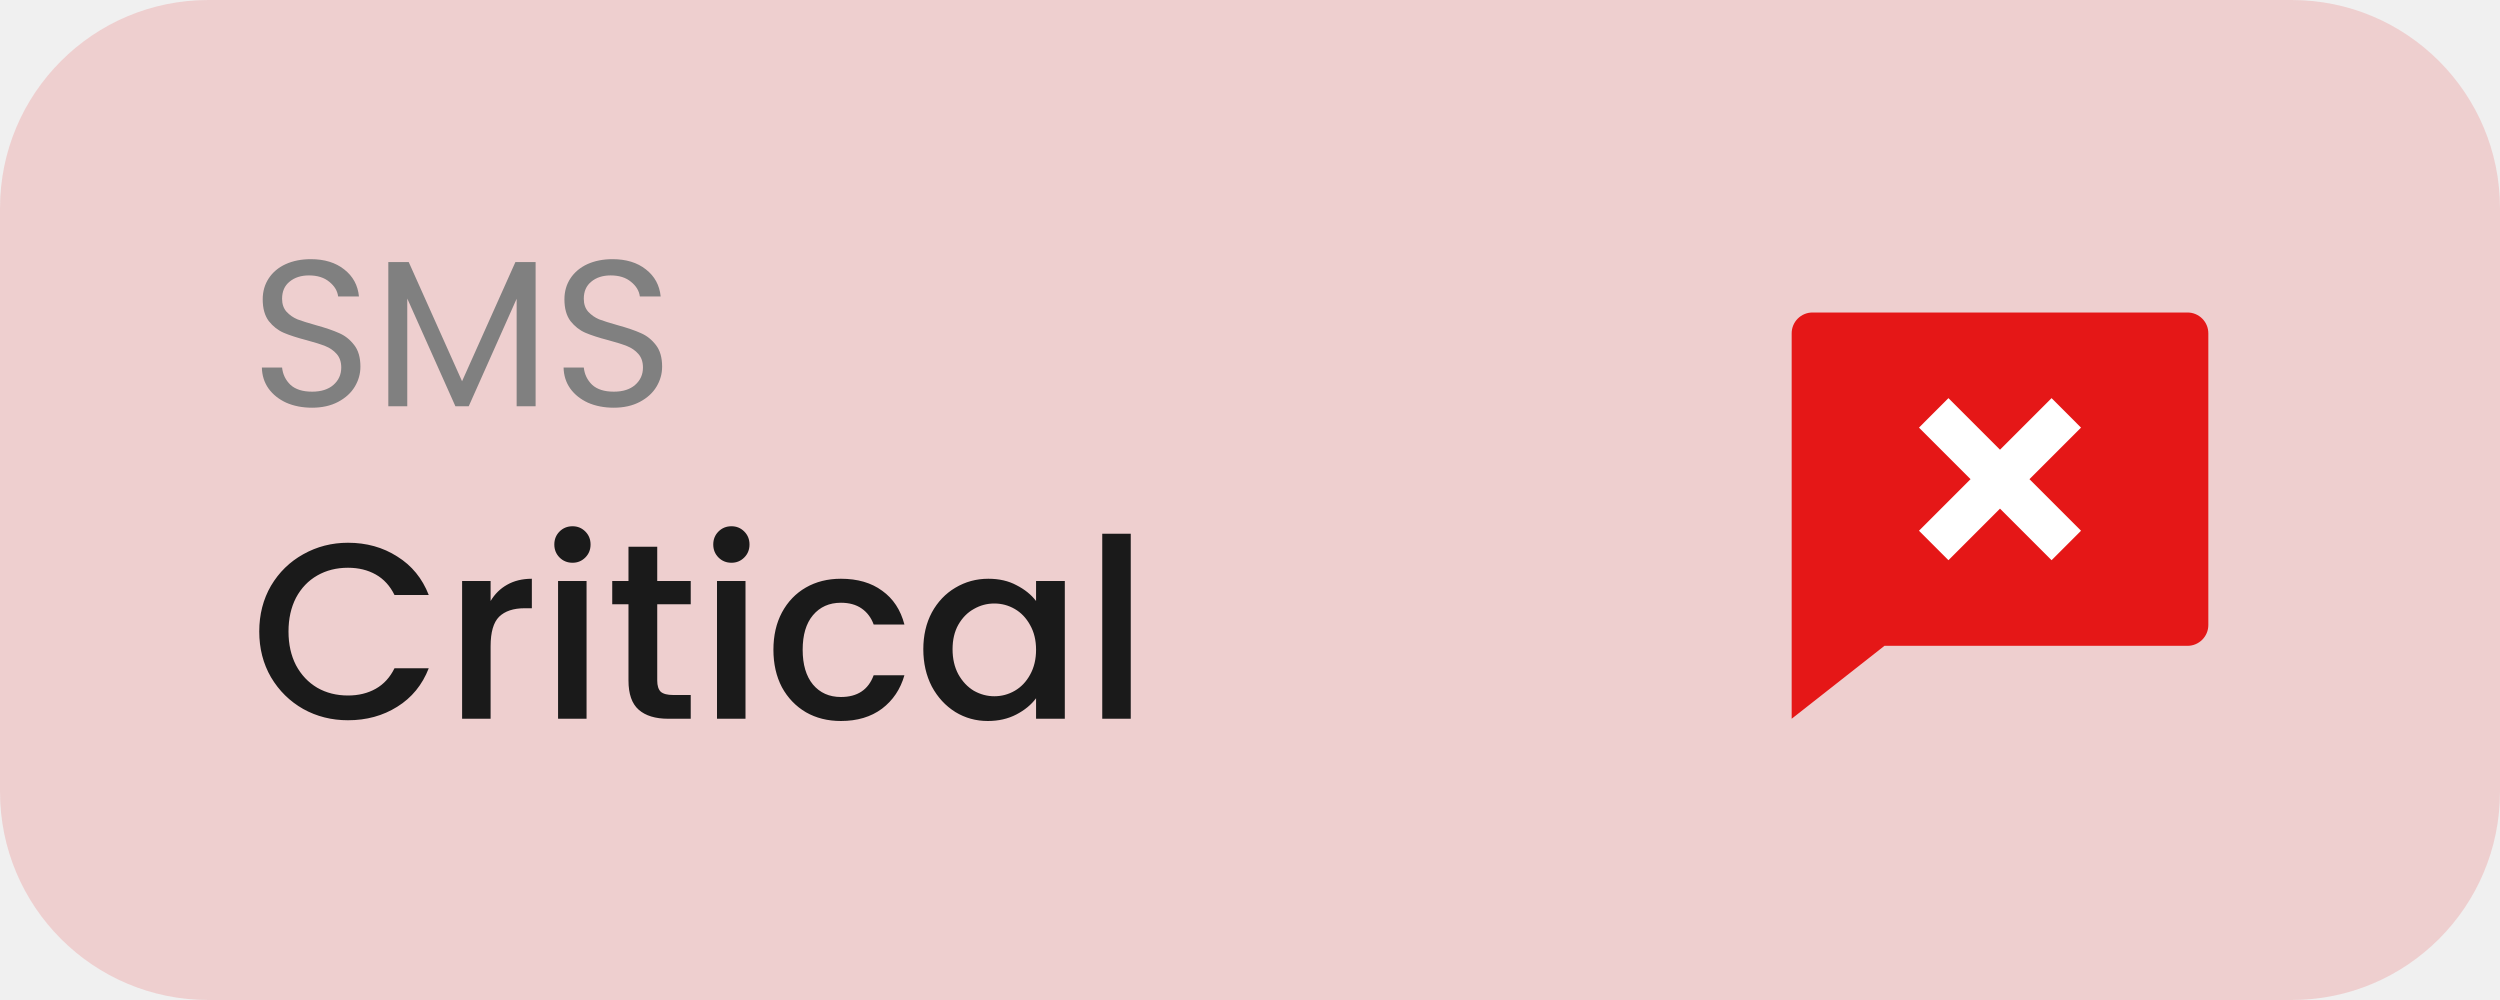
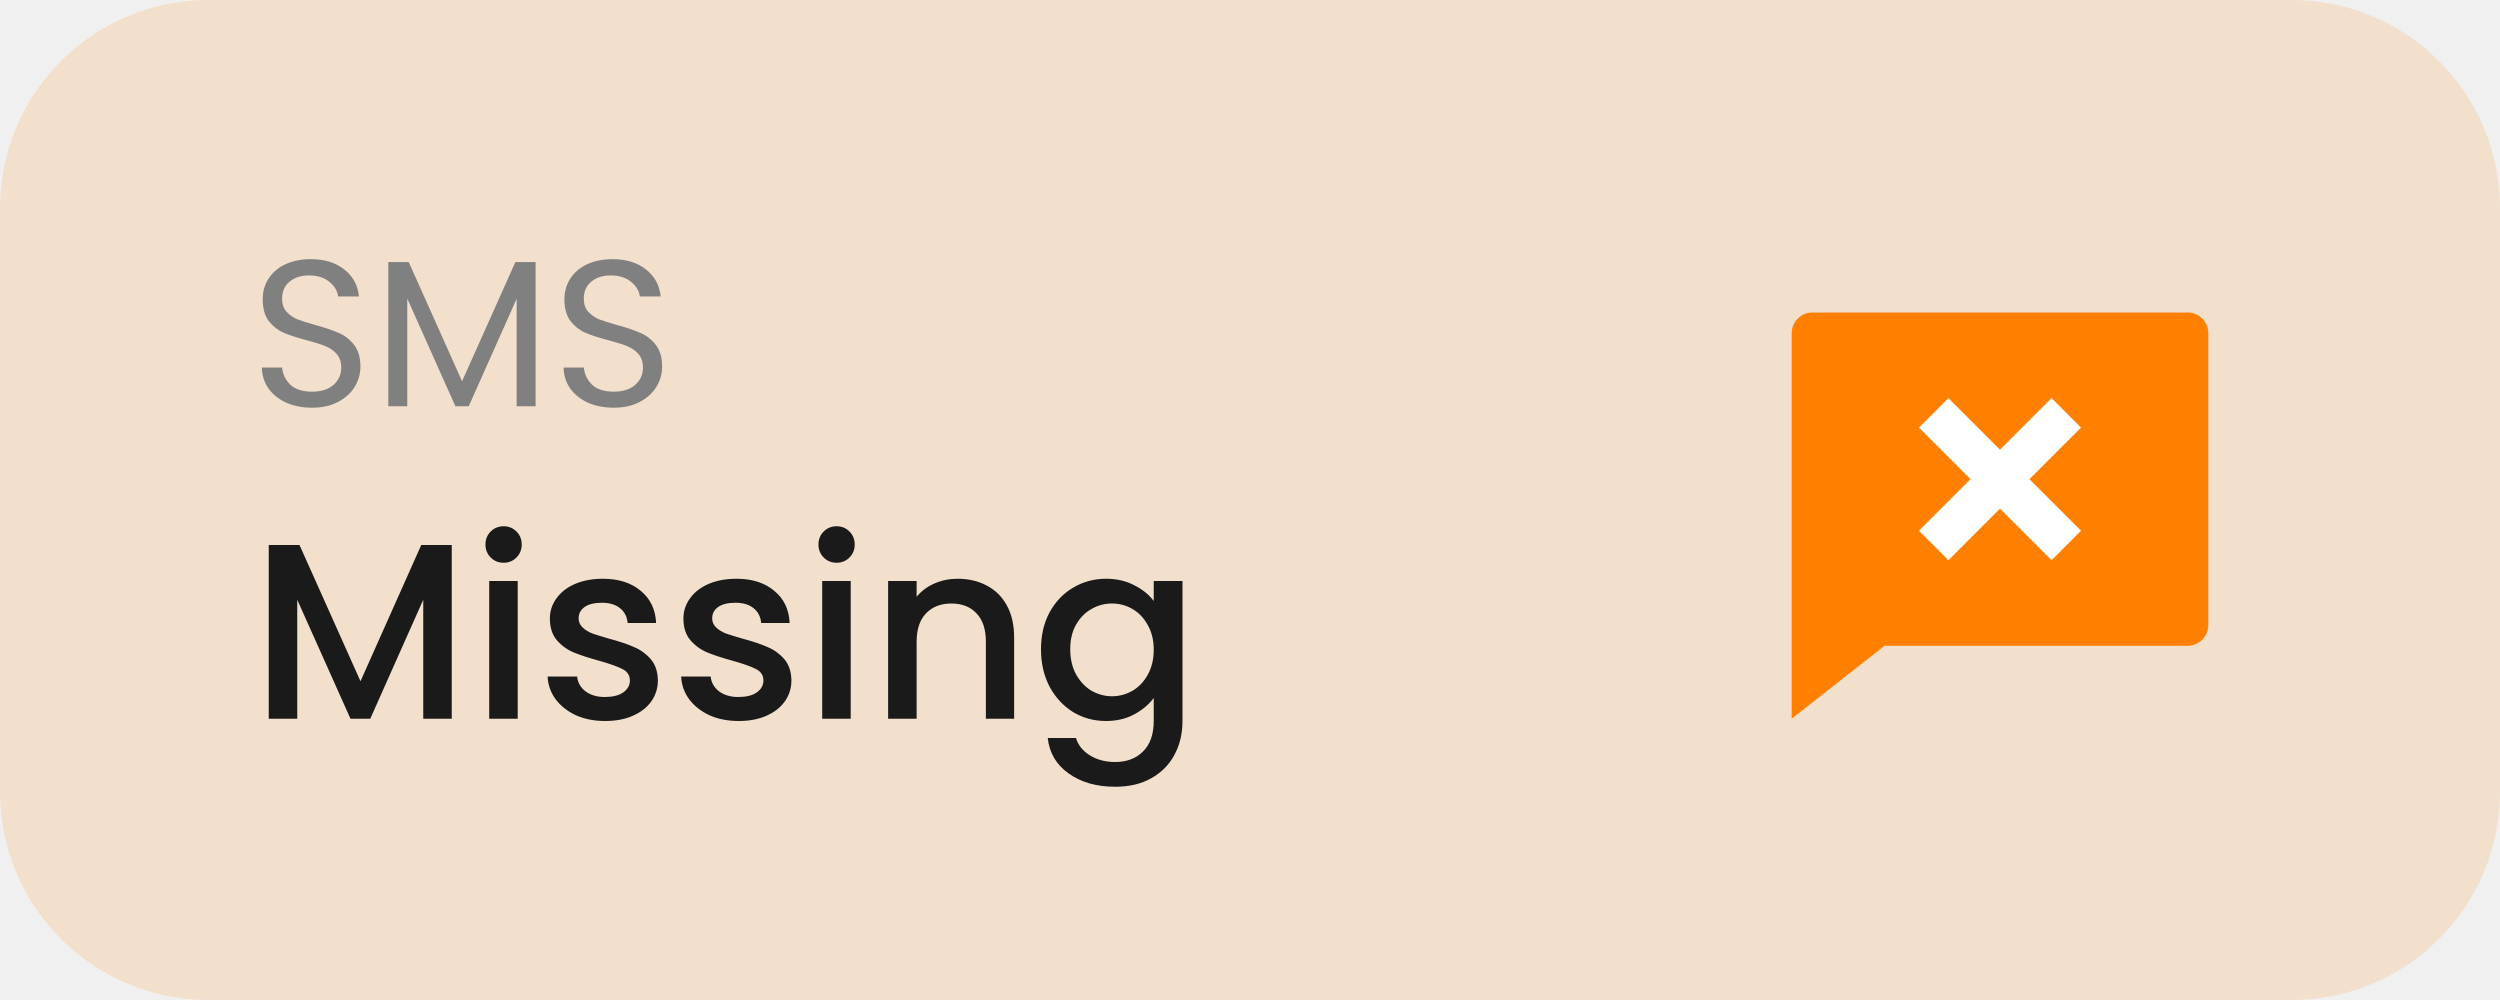
<svg xmlns="http://www.w3.org/2000/svg" width="120" height="48" viewBox="0 0 120 48" fill="none">
-   <rect width="120" height="48" rx="10" fill="#E51717" fill-opacity="0.15" />
+   <rect width="120" height="48" rx="10" fill="#FF8000" fill-opacity="0.15" />
  <path d="M14.98 19.57C14.52 19.57 14.107 19.49 13.74 19.33C13.38 19.163 13.097 18.937 12.89 18.65C12.683 18.357 12.577 18.02 12.57 17.64H13.54C13.573 17.967 13.707 18.243 13.94 18.47C14.18 18.69 14.527 18.8 14.98 18.8C15.413 18.8 15.753 18.693 16 18.48C16.253 18.26 16.38 17.98 16.38 17.64C16.38 17.373 16.307 17.157 16.16 16.99C16.013 16.823 15.83 16.697 15.61 16.61C15.39 16.523 15.093 16.43 14.72 16.33C14.26 16.21 13.89 16.09 13.61 15.97C13.337 15.85 13.1 15.663 12.9 15.41C12.707 15.15 12.61 14.803 12.61 14.37C12.61 13.99 12.707 13.653 12.9 13.36C13.093 13.067 13.363 12.84 13.71 12.68C14.063 12.52 14.467 12.44 14.92 12.44C15.573 12.44 16.107 12.603 16.52 12.93C16.94 13.257 17.177 13.69 17.23 14.23H16.23C16.197 13.963 16.057 13.73 15.81 13.53C15.563 13.323 15.237 13.22 14.83 13.22C14.45 13.22 14.14 13.32 13.9 13.52C13.66 13.713 13.54 13.987 13.54 14.34C13.54 14.593 13.61 14.8 13.75 14.96C13.897 15.12 14.073 15.243 14.28 15.33C14.493 15.41 14.79 15.503 15.17 15.61C15.63 15.737 16 15.863 16.28 15.99C16.56 16.11 16.8 16.3 17 16.56C17.2 16.813 17.3 17.16 17.3 17.6C17.3 17.94 17.21 18.26 17.03 18.56C16.85 18.86 16.583 19.103 16.23 19.29C15.877 19.477 15.46 19.57 14.98 19.57ZM25.709 12.58V19.5H24.799V14.34L22.499 19.5H21.859L19.549 14.33V19.5H18.639V12.58H19.619L22.179 18.3L24.739 12.58H25.709ZM29.462 19.57C29.002 19.57 28.589 19.49 28.222 19.33C27.862 19.163 27.579 18.937 27.372 18.65C27.166 18.357 27.059 18.02 27.052 17.64H28.022C28.056 17.967 28.189 18.243 28.422 18.47C28.662 18.69 29.009 18.8 29.462 18.8C29.896 18.8 30.236 18.693 30.482 18.48C30.736 18.26 30.862 17.98 30.862 17.64C30.862 17.373 30.789 17.157 30.642 16.99C30.496 16.823 30.312 16.697 30.092 16.61C29.872 16.523 29.576 16.43 29.202 16.33C28.742 16.21 28.372 16.09 28.092 15.97C27.819 15.85 27.582 15.663 27.382 15.41C27.189 15.15 27.092 14.803 27.092 14.37C27.092 13.99 27.189 13.653 27.382 13.36C27.576 13.067 27.846 12.84 28.192 12.68C28.546 12.52 28.949 12.44 29.402 12.44C30.056 12.44 30.589 12.603 31.002 12.93C31.422 13.257 31.659 13.69 31.712 14.23H30.712C30.679 13.963 30.539 13.73 30.292 13.53C30.046 13.323 29.719 13.22 29.312 13.22C28.932 13.22 28.622 13.32 28.382 13.52C28.142 13.713 28.022 13.987 28.022 14.34C28.022 14.593 28.092 14.8 28.232 14.96C28.379 15.12 28.556 15.243 28.762 15.33C28.976 15.41 29.272 15.503 29.652 15.61C30.112 15.737 30.482 15.863 30.762 15.99C31.042 16.11 31.282 16.3 31.482 16.56C31.682 16.813 31.782 17.16 31.782 17.6C31.782 17.94 31.692 18.26 31.512 18.56C31.332 18.86 31.066 19.103 30.712 19.29C30.359 19.477 29.942 19.57 29.462 19.57Z" fill="#808080" />
-   <path d="M12.444 30.312C12.444 29.496 12.632 28.764 13.008 28.116C13.392 27.468 13.908 26.964 14.556 26.604C15.212 26.236 15.928 26.052 16.704 26.052C17.592 26.052 18.38 26.272 19.068 26.712C19.764 27.144 20.268 27.76 20.58 28.56H18.936C18.72 28.12 18.42 27.792 18.036 27.576C17.652 27.36 17.208 27.252 16.704 27.252C16.152 27.252 15.66 27.376 15.228 27.624C14.796 27.872 14.456 28.228 14.208 28.692C13.968 29.156 13.848 29.696 13.848 30.312C13.848 30.928 13.968 31.468 14.208 31.932C14.456 32.396 14.796 32.756 15.228 33.012C15.66 33.26 16.152 33.384 16.704 33.384C17.208 33.384 17.652 33.276 18.036 33.06C18.42 32.844 18.72 32.516 18.936 32.076H20.58C20.268 32.876 19.764 33.492 19.068 33.924C18.38 34.356 17.592 34.572 16.704 34.572C15.92 34.572 15.204 34.392 14.556 34.032C13.908 33.664 13.392 33.156 13.008 32.508C12.632 31.86 12.444 31.128 12.444 30.312ZM23.549 28.848C23.749 28.512 24.013 28.252 24.341 28.068C24.677 27.876 25.073 27.78 25.529 27.78V29.196H25.181C24.645 29.196 24.237 29.332 23.957 29.604C23.685 29.876 23.549 30.348 23.549 31.02V34.5H22.181V27.888H23.549V28.848ZM27.483 27.012C27.235 27.012 27.027 26.928 26.859 26.76C26.691 26.592 26.607 26.384 26.607 26.136C26.607 25.888 26.691 25.68 26.859 25.512C27.027 25.344 27.235 25.26 27.483 25.26C27.723 25.26 27.927 25.344 28.095 25.512C28.263 25.68 28.347 25.888 28.347 26.136C28.347 26.384 28.263 26.592 28.095 26.76C27.927 26.928 27.723 27.012 27.483 27.012ZM28.155 27.888V34.5H26.787V27.888H28.155ZM31.547 29.004V32.664C31.547 32.912 31.603 33.092 31.715 33.204C31.835 33.308 32.035 33.36 32.315 33.36H33.155V34.5H32.075C31.459 34.5 30.987 34.356 30.659 34.068C30.331 33.78 30.167 33.312 30.167 32.664V29.004H29.387V27.888H30.167V26.244H31.547V27.888H33.155V29.004H31.547ZM35.112 27.012C34.864 27.012 34.656 26.928 34.488 26.76C34.32 26.592 34.236 26.384 34.236 26.136C34.236 25.888 34.32 25.68 34.488 25.512C34.656 25.344 34.864 25.26 35.112 25.26C35.352 25.26 35.556 25.344 35.724 25.512C35.892 25.68 35.976 25.888 35.976 26.136C35.976 26.384 35.892 26.592 35.724 26.76C35.556 26.928 35.352 27.012 35.112 27.012ZM35.784 27.888V34.5H34.416V27.888H35.784ZM37.124 31.188C37.124 30.508 37.26 29.912 37.532 29.4C37.812 28.88 38.196 28.48 38.684 28.2C39.172 27.92 39.732 27.78 40.364 27.78C41.164 27.78 41.824 27.972 42.344 28.356C42.872 28.732 43.228 29.272 43.412 29.976H41.936C41.816 29.648 41.624 29.392 41.36 29.208C41.096 29.024 40.764 28.932 40.364 28.932C39.804 28.932 39.356 29.132 39.02 29.532C38.692 29.924 38.528 30.476 38.528 31.188C38.528 31.9 38.692 32.456 39.02 32.856C39.356 33.256 39.804 33.456 40.364 33.456C41.156 33.456 41.68 33.108 41.936 32.412H43.412C43.22 33.084 42.86 33.62 42.332 34.02C41.804 34.412 41.148 34.608 40.364 34.608C39.732 34.608 39.172 34.468 38.684 34.188C38.196 33.9 37.812 33.5 37.532 32.988C37.26 32.468 37.124 31.868 37.124 31.188ZM44.319 31.164C44.319 30.5 44.455 29.912 44.727 29.4C45.007 28.888 45.383 28.492 45.855 28.212C46.335 27.924 46.863 27.78 47.439 27.78C47.959 27.78 48.411 27.884 48.795 28.092C49.187 28.292 49.499 28.544 49.731 28.848V27.888H51.111V34.5H49.731V33.516C49.499 33.828 49.183 34.088 48.783 34.296C48.383 34.504 47.927 34.608 47.415 34.608C46.847 34.608 46.327 34.464 45.855 34.176C45.383 33.88 45.007 33.472 44.727 32.952C44.455 32.424 44.319 31.828 44.319 31.164ZM49.731 31.188C49.731 30.732 49.635 30.336 49.443 30C49.259 29.664 49.015 29.408 48.711 29.232C48.407 29.056 48.079 28.968 47.727 28.968C47.375 28.968 47.047 29.056 46.743 29.232C46.439 29.4 46.191 29.652 45.999 29.988C45.815 30.316 45.723 30.708 45.723 31.164C45.723 31.62 45.815 32.02 45.999 32.364C46.191 32.708 46.439 32.972 46.743 33.156C47.055 33.332 47.383 33.42 47.727 33.42C48.079 33.42 48.407 33.332 48.711 33.156C49.015 32.98 49.259 32.724 49.443 32.388C49.635 32.044 49.731 31.644 49.731 31.188ZM54.276 25.62V34.5H52.908V25.62H54.276Z" fill="#1A1A1A" />
-   <path d="M90.454 31L86 34.5V16C86 15.448 86.448 15 87 15H105C105.552 15 106 15.448 106 16V30C106 30.552 105.552 31 105 31H90.454Z" fill="#E51717" />
+   <path d="M21.684 26.16V34.5H20.316V28.788L17.772 34.5H16.824L14.268 28.788V34.5H12.9V26.16H14.376L17.304 32.7L20.22 26.16H21.684ZM24.178 27.012C23.93 27.012 23.722 26.928 23.554 26.76C23.386 26.592 23.302 26.384 23.302 26.136C23.302 25.888 23.386 25.68 23.554 25.512C23.722 25.344 23.93 25.26 24.178 25.26C24.418 25.26 24.622 25.344 24.79 25.512C24.958 25.68 25.042 25.888 25.042 26.136C25.042 26.384 24.958 26.592 24.79 26.76C24.622 26.928 24.418 27.012 24.178 27.012ZM24.85 27.888V34.5H23.482V27.888H24.85ZM29.046 34.608C28.526 34.608 28.058 34.516 27.642 34.332C27.234 34.14 26.91 33.884 26.67 33.564C26.43 33.236 26.302 32.872 26.286 32.472H27.702C27.726 32.752 27.858 32.988 28.098 33.18C28.346 33.364 28.654 33.456 29.022 33.456C29.406 33.456 29.702 33.384 29.91 33.24C30.126 33.088 30.234 32.896 30.234 32.664C30.234 32.416 30.114 32.232 29.874 32.112C29.642 31.992 29.27 31.86 28.758 31.716C28.262 31.58 27.858 31.448 27.546 31.32C27.234 31.192 26.962 30.996 26.73 30.732C26.506 30.468 26.394 30.12 26.394 29.688C26.394 29.336 26.498 29.016 26.706 28.728C26.914 28.432 27.21 28.2 27.594 28.032C27.986 27.864 28.434 27.78 28.938 27.78C29.69 27.78 30.294 27.972 30.75 28.356C31.214 28.732 31.462 29.248 31.494 29.904H30.126C30.102 29.608 29.982 29.372 29.766 29.196C29.55 29.02 29.258 28.932 28.89 28.932C28.53 28.932 28.254 29 28.062 29.136C27.87 29.272 27.774 29.452 27.774 29.676C27.774 29.852 27.838 30 27.966 30.12C28.094 30.24 28.25 30.336 28.434 30.408C28.618 30.472 28.89 30.556 29.25 30.66C29.73 30.788 30.122 30.92 30.426 31.056C30.738 31.184 31.006 31.376 31.23 31.632C31.454 31.888 31.57 32.228 31.578 32.652C31.578 33.028 31.474 33.364 31.266 33.66C31.058 33.956 30.762 34.188 30.378 34.356C30.002 34.524 29.558 34.608 29.046 34.608ZM35.456 34.608C34.936 34.608 34.468 34.516 34.052 34.332C33.644 34.14 33.32 33.884 33.08 33.564C32.84 33.236 32.712 32.872 32.696 32.472H34.112C34.136 32.752 34.268 32.988 34.508 33.18C34.756 33.364 35.064 33.456 35.432 33.456C35.816 33.456 36.112 33.384 36.32 33.24C36.536 33.088 36.644 32.896 36.644 32.664C36.644 32.416 36.524 32.232 36.284 32.112C36.052 31.992 35.68 31.86 35.168 31.716C34.672 31.58 34.268 31.448 33.956 31.32C33.644 31.192 33.372 30.996 33.14 30.732C32.916 30.468 32.804 30.12 32.804 29.688C32.804 29.336 32.908 29.016 33.116 28.728C33.324 28.432 33.62 28.2 34.004 28.032C34.396 27.864 34.844 27.78 35.348 27.78C36.1 27.78 36.704 27.972 37.16 28.356C37.624 28.732 37.872 29.248 37.904 29.904H36.536C36.512 29.608 36.392 29.372 36.176 29.196C35.96 29.02 35.668 28.932 35.3 28.932C34.94 28.932 34.664 29 34.472 29.136C34.28 29.272 34.184 29.452 34.184 29.676C34.184 29.852 34.248 30 34.376 30.12C34.504 30.24 34.66 30.336 34.844 30.408C35.028 30.472 35.3 30.556 35.66 30.66C36.14 30.788 36.532 30.92 36.836 31.056C37.148 31.184 37.416 31.376 37.64 31.632C37.864 31.888 37.98 32.228 37.988 32.652C37.988 33.028 37.884 33.364 37.676 33.66C37.468 33.956 37.172 34.188 36.788 34.356C36.412 34.524 35.968 34.608 35.456 34.608ZM40.162 27.012C39.914 27.012 39.706 26.928 39.538 26.76C39.37 26.592 39.286 26.384 39.286 26.136C39.286 25.888 39.37 25.68 39.538 25.512C39.706 25.344 39.914 25.26 40.162 25.26C40.402 25.26 40.606 25.344 40.774 25.512C40.942 25.68 41.026 25.888 41.026 26.136C41.026 26.384 40.942 26.592 40.774 26.76C40.606 26.928 40.402 27.012 40.162 27.012ZM40.834 27.888V34.5H39.466V27.888H40.834ZM45.967 27.78C46.486 27.78 46.95 27.888 47.358 28.104C47.775 28.32 48.099 28.64 48.331 29.064C48.562 29.488 48.678 30 48.678 30.6V34.5H47.322V30.804C47.322 30.212 47.175 29.76 46.879 29.448C46.583 29.128 46.178 28.968 45.666 28.968C45.154 28.968 44.746 29.128 44.443 29.448C44.147 29.76 43.998 30.212 43.998 30.804V34.5H42.63V27.888H43.998V28.644C44.222 28.372 44.507 28.16 44.85 28.008C45.203 27.856 45.575 27.78 45.967 27.78ZM53.087 27.78C53.599 27.78 54.051 27.884 54.443 28.092C54.843 28.292 55.155 28.544 55.379 28.848V27.888H56.759V34.608C56.759 35.216 56.631 35.756 56.375 36.228C56.119 36.708 55.747 37.084 55.259 37.356C54.779 37.628 54.203 37.764 53.531 37.764C52.635 37.764 51.891 37.552 51.299 37.128C50.707 36.712 50.371 36.144 50.291 35.424H51.647C51.751 35.768 51.971 36.044 52.307 36.252C52.651 36.468 53.059 36.576 53.531 36.576C54.083 36.576 54.527 36.408 54.863 36.072C55.207 35.736 55.379 35.248 55.379 34.608V33.504C55.147 33.816 54.831 34.08 54.431 34.296C54.039 34.504 53.591 34.608 53.087 34.608C52.511 34.608 51.983 34.464 51.503 34.176C51.031 33.88 50.655 33.472 50.375 32.952C50.103 32.424 49.967 31.828 49.967 31.164C49.967 30.5 50.103 29.912 50.375 29.4C50.655 28.888 51.031 28.492 51.503 28.212C51.983 27.924 52.511 27.78 53.087 27.78ZM55.379 31.188C55.379 30.732 55.283 30.336 55.091 30C54.907 29.664 54.663 29.408 54.359 29.232C54.055 29.056 53.727 28.968 53.375 28.968C53.023 28.968 52.695 29.056 52.391 29.232C52.087 29.4 51.839 29.652 51.647 29.988C51.463 30.316 51.371 30.708 51.371 31.164C51.371 31.62 51.463 32.02 51.647 32.364C51.839 32.708 52.087 32.972 52.391 33.156C52.703 33.332 53.031 33.42 53.375 33.42C53.727 33.42 54.055 33.332 54.359 33.156C54.663 32.98 54.907 32.724 55.091 32.388C55.283 32.044 55.379 31.644 55.379 31.188Z" fill="#1A1A1A" />
+   <path d="M90.454 31L86 34.5V16C86 15.448 86.448 15 87 15H105C105.552 15 106 15.448 106 16V30C106 30.552 105.552 31 105 31H90.454Z" fill="#FF8000" />
  <path d="M99.889 20.526L97.414 23L99.889 25.475L98.475 26.89L96 24.415L93.525 26.89L92.111 25.475L94.586 23L92.111 20.526L93.525 19.111L96 21.586L98.475 19.111L99.889 20.526Z" fill="white" />
</svg>
